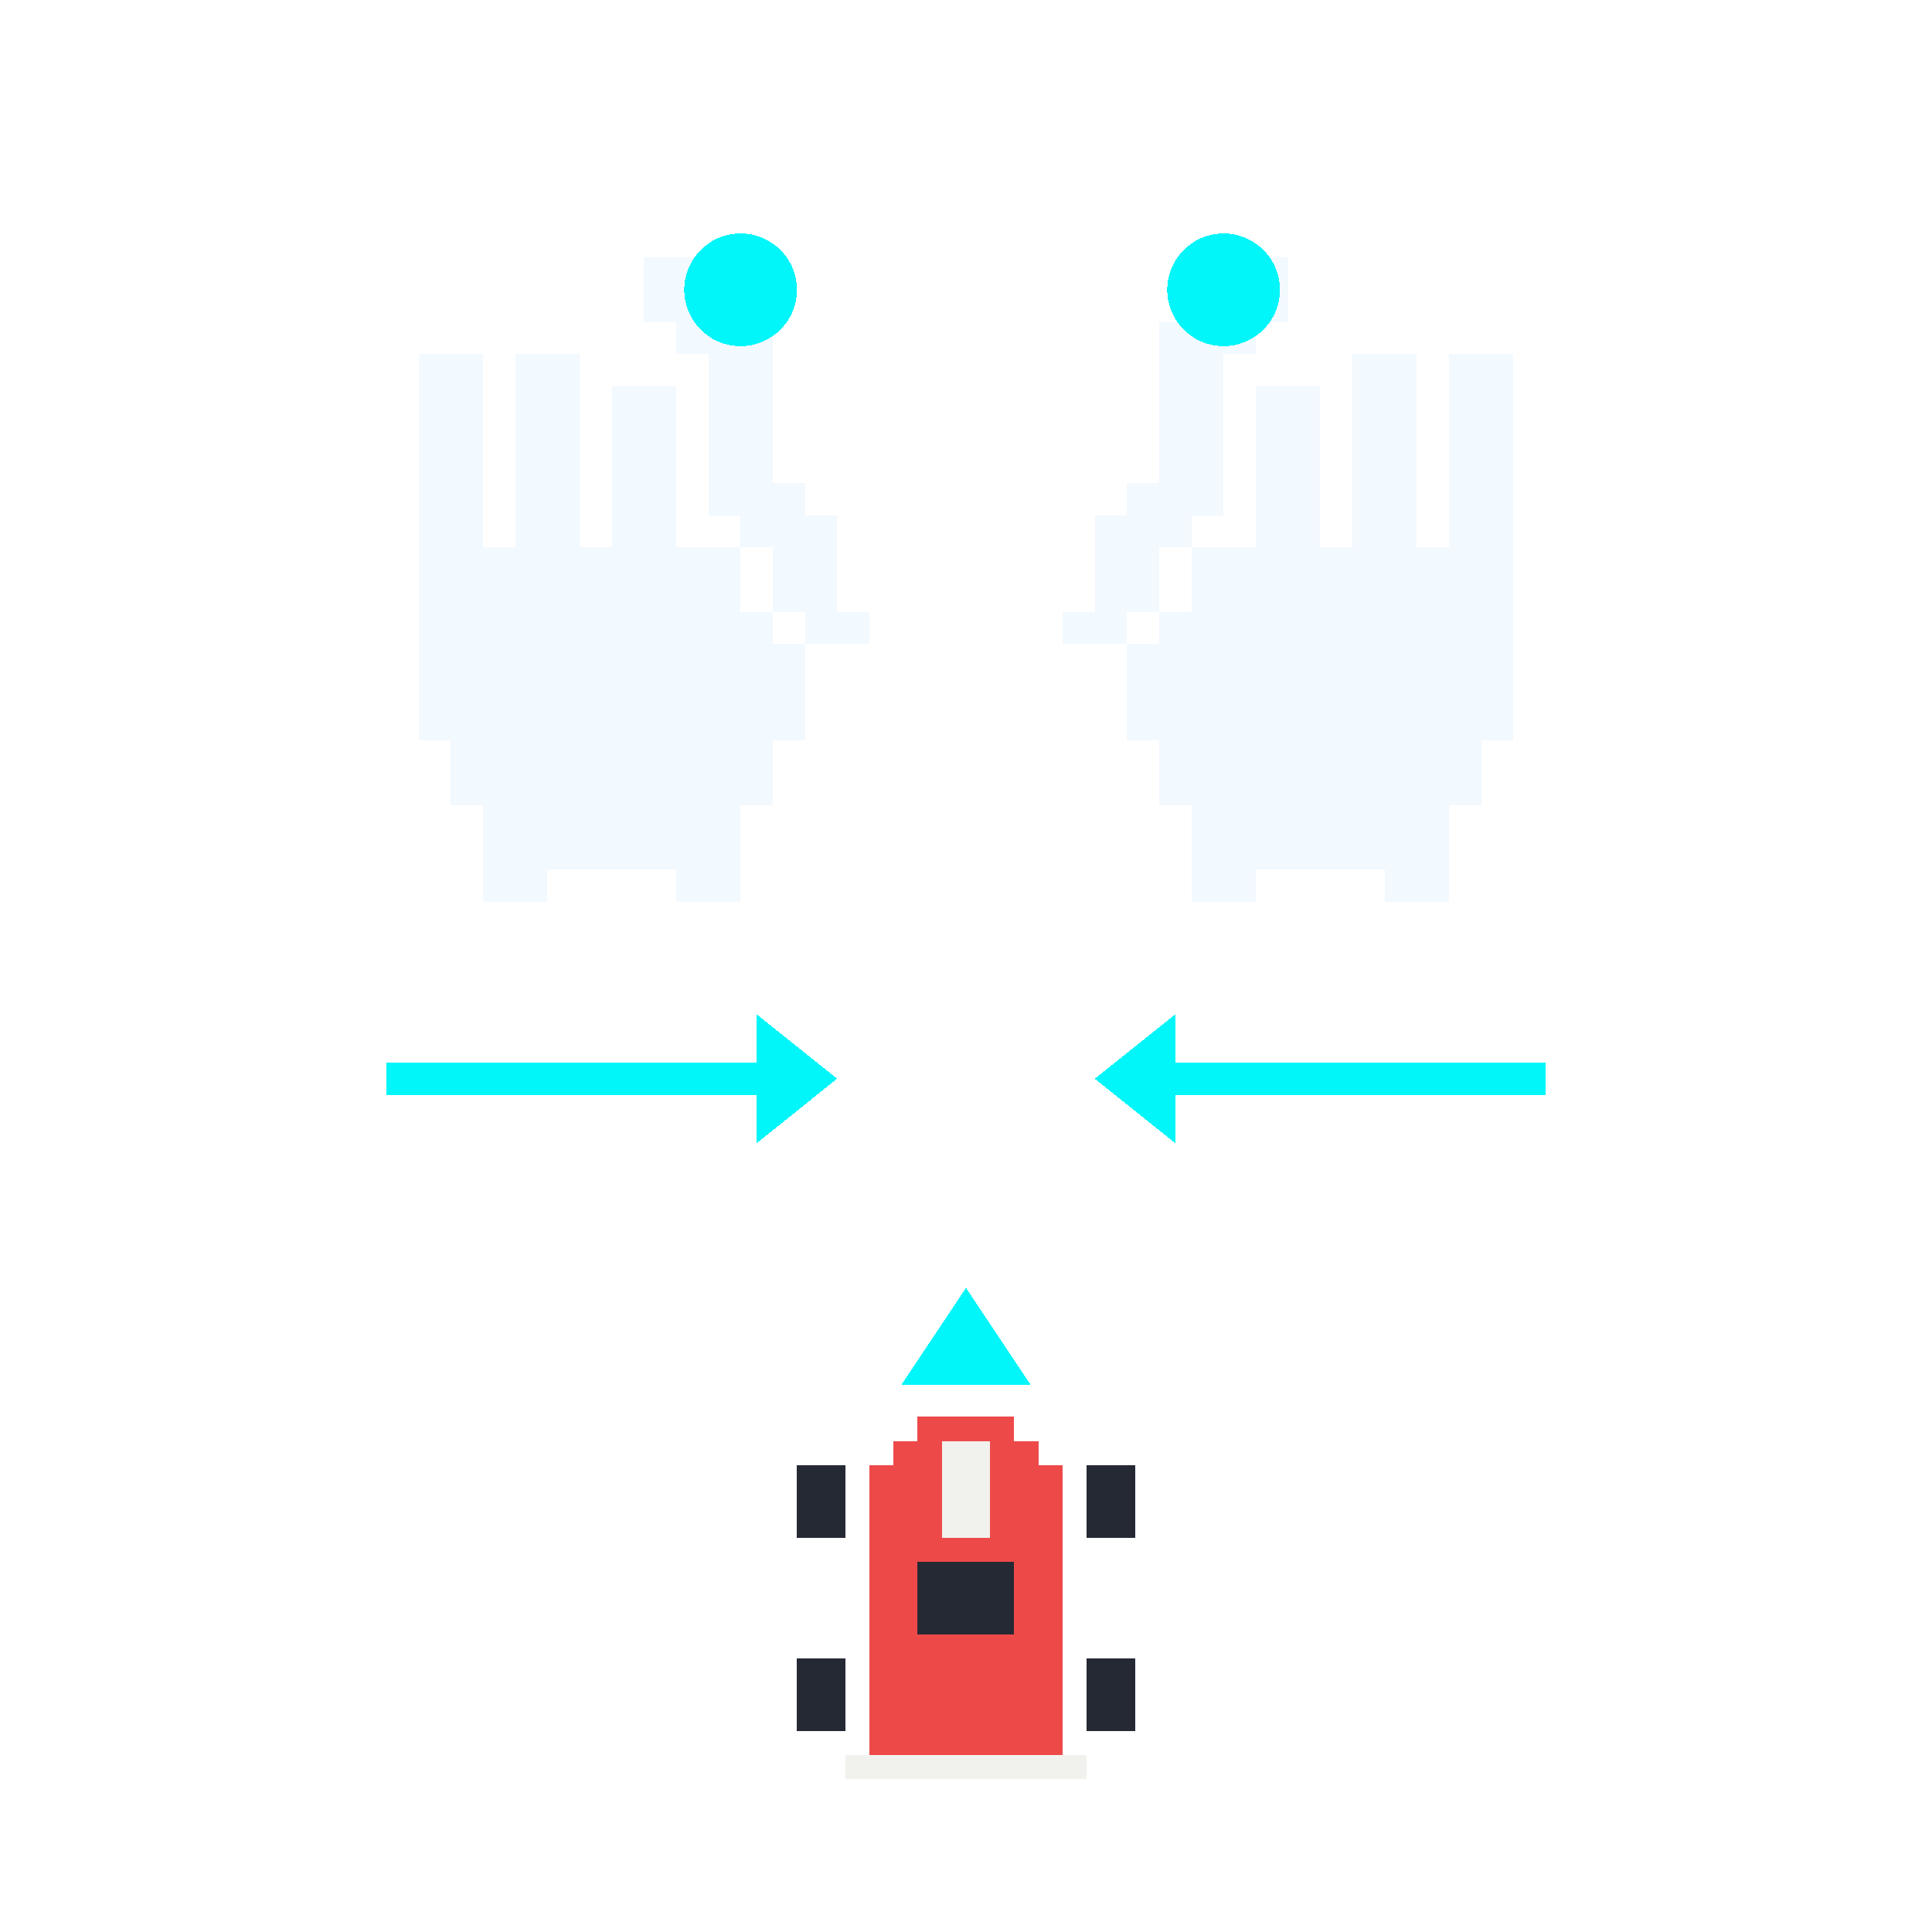
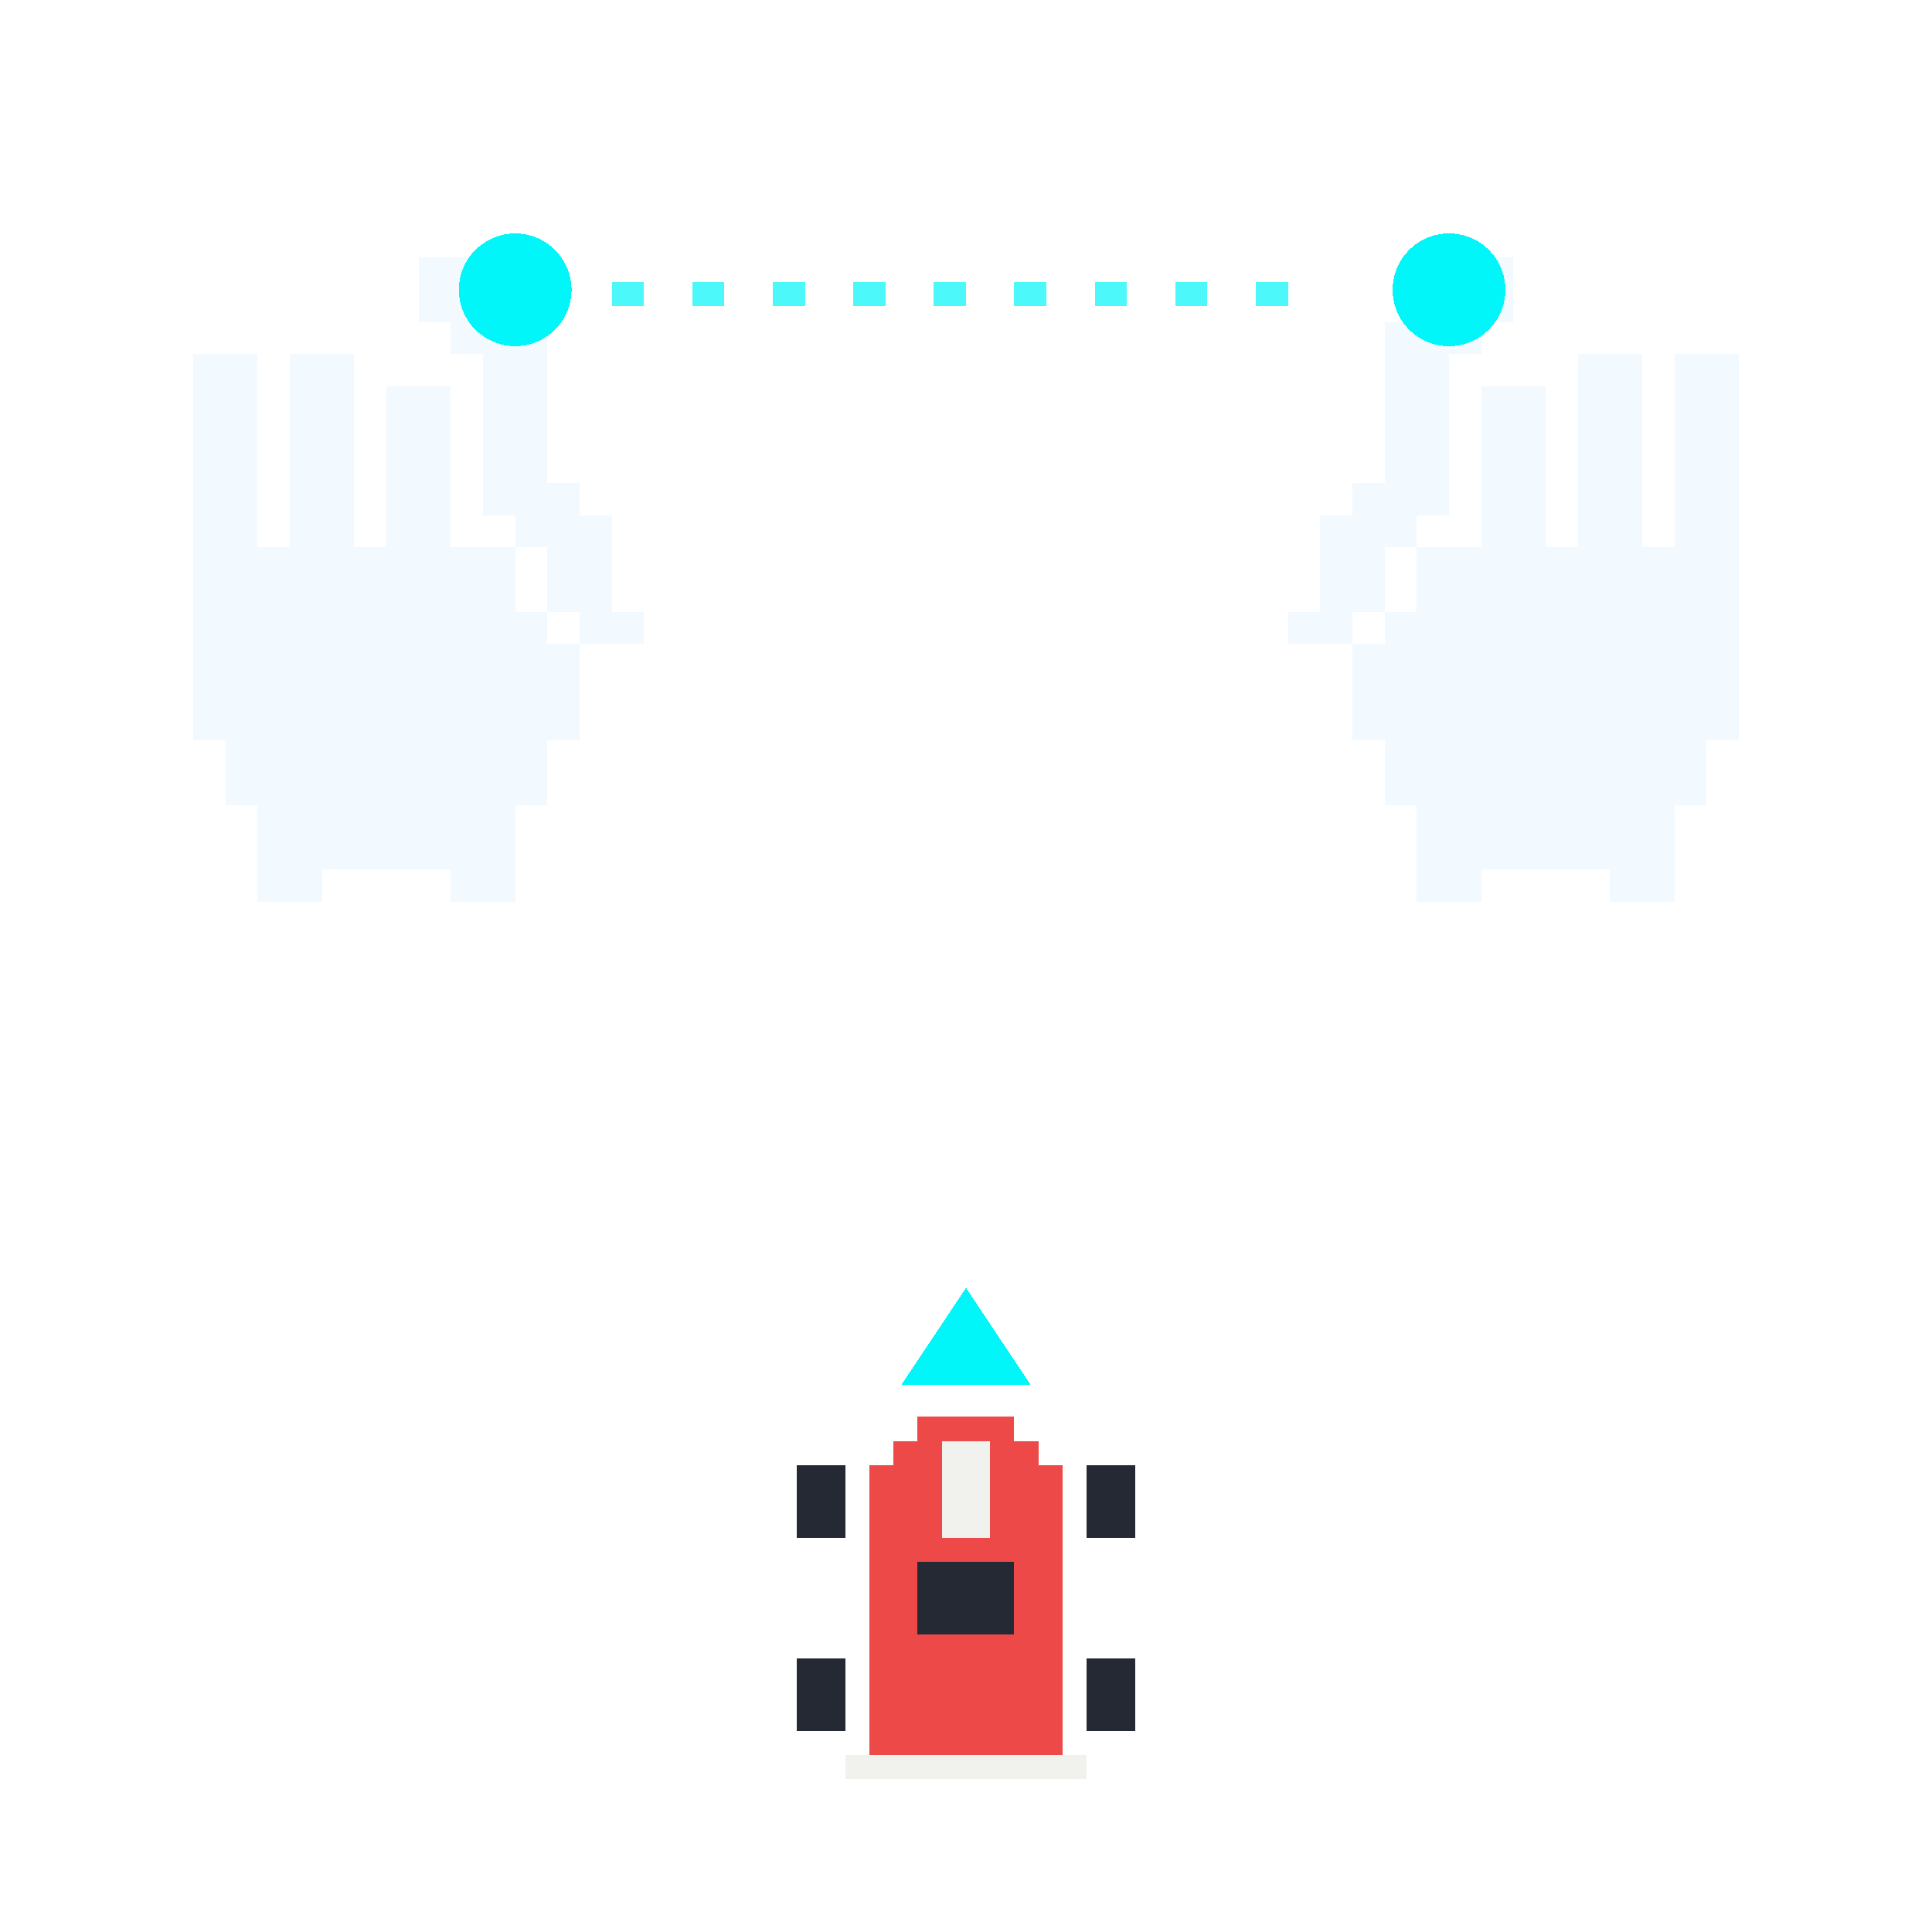
<svg xmlns="http://www.w3.org/2000/svg" width="240" height="240" viewBox="0 0 240 240" shape-rendering="crispEdges">
  <g fill="#F2F9FF">
-     <rect x="80" y="32" width="8" height="4" fill="#F2F9FF" />
-     <rect x="80" y="36" width="12" height="4" fill="#F2F9FF" />
-     <rect x="84" y="40" width="12" height="4" fill="#F2F9FF" />
-     <rect x="52" y="44" width="8" height="4" fill="#F2F9FF" />
-     <rect x="64" y="44" width="8" height="4" fill="#F2F9FF" />
-     <rect x="88" y="44" width="8" height="4" fill="#F2F9FF" />
-     <rect x="52" y="48" width="8" height="4" fill="#F2F9FF" />
-     <rect x="64" y="48" width="8" height="4" fill="#F2F9FF" />
-     <rect x="76" y="48" width="8" height="4" fill="#F2F9FF" />
-     <rect x="88" y="48" width="8" height="4" fill="#F2F9FF" />
-     <rect x="52" y="52" width="8" height="4" fill="#F2F9FF" />
-     <rect x="64" y="52" width="8" height="4" fill="#F2F9FF" />
-     <rect x="76" y="52" width="8" height="4" fill="#F2F9FF" />
-     <rect x="88" y="52" width="8" height="4" fill="#F2F9FF" />
-     <rect x="52" y="56" width="8" height="4" fill="#F2F9FF" />
-     <rect x="64" y="56" width="8" height="4" fill="#F2F9FF" />
-     <rect x="76" y="56" width="8" height="4" fill="#F2F9FF" />
-     <rect x="88" y="56" width="8" height="4" fill="#F2F9FF" />
-     <rect x="52" y="60" width="8" height="4" fill="#F2F9FF" />
-     <rect x="64" y="60" width="8" height="4" fill="#F2F9FF" />
-     <rect x="76" y="60" width="8" height="4" fill="#F2F9FF" />
-     <rect x="88" y="60" width="12" height="4" fill="#F2F9FF" />
-     <rect x="52" y="64" width="8" height="4" fill="#F2F9FF" />
-     <rect x="64" y="64" width="8" height="4" fill="#F2F9FF" />
-     <rect x="76" y="64" width="8" height="4" fill="#F2F9FF" />
-     <rect x="92" y="64" width="12" height="4" fill="#F2F9FF" />
-     <rect x="52" y="68" width="40" height="4" fill="#F2F9FF" />
-     <rect x="96" y="68" width="8" height="4" fill="#F2F9FF" />
-     <rect x="52" y="72" width="40" height="4" fill="#F2F9FF" />
-     <rect x="96" y="72" width="8" height="4" fill="#F2F9FF" />
-     <rect x="52" y="76" width="44" height="4" fill="#F2F9FF" />
-     <rect x="100" y="76" width="8" height="4" fill="#F2F9FF" />
-     <rect x="52" y="80" width="48" height="4" fill="#F2F9FF" />
-     <rect x="52" y="84" width="48" height="4" fill="#F2F9FF" />
-     <rect x="52" y="88" width="48" height="4" fill="#F2F9FF" />
-     <rect x="56" y="92" width="40" height="4" fill="#F2F9FF" />
-     <rect x="56" y="96" width="40" height="4" fill="#F2F9FF" />
-     <rect x="60" y="100" width="32" height="4" fill="#F2F9FF" />
-     <rect x="60" y="104" width="32" height="4" fill="#F2F9FF" />
-     <rect x="60" y="108" width="8" height="4" fill="#F2F9FF" />
-     <rect x="84" y="108" width="8" height="4" fill="#F2F9FF" />
+     <rect x="52" y="32" width="8" height="4" fill="#F2F9FF" />
+     <rect x="52" y="36" width="12" height="4" fill="#F2F9FF" />
+     <rect x="56" y="40" width="12" height="4" fill="#F2F9FF" />
+     <rect x="24" y="44" width="8" height="4" fill="#F2F9FF" />
+     <rect x="36" y="44" width="8" height="4" fill="#F2F9FF" />
+     <rect x="60" y="44" width="8" height="4" fill="#F2F9FF" />
+     <rect x="24" y="48" width="8" height="4" fill="#F2F9FF" />
+     <rect x="36" y="48" width="8" height="4" fill="#F2F9FF" />
+     <rect x="48" y="48" width="8" height="4" fill="#F2F9FF" />
+     <rect x="60" y="48" width="8" height="4" fill="#F2F9FF" />
+     <rect x="24" y="52" width="8" height="4" fill="#F2F9FF" />
+     <rect x="36" y="52" width="8" height="4" fill="#F2F9FF" />
+     <rect x="48" y="52" width="8" height="4" fill="#F2F9FF" />
+     <rect x="60" y="52" width="8" height="4" fill="#F2F9FF" />
+     <rect x="24" y="56" width="8" height="4" fill="#F2F9FF" />
+     <rect x="36" y="56" width="8" height="4" fill="#F2F9FF" />
+     <rect x="48" y="56" width="8" height="4" fill="#F2F9FF" />
+     <rect x="60" y="56" width="8" height="4" fill="#F2F9FF" />
+     <rect x="24" y="60" width="8" height="4" fill="#F2F9FF" />
+     <rect x="36" y="60" width="8" height="4" fill="#F2F9FF" />
+     <rect x="48" y="60" width="8" height="4" fill="#F2F9FF" />
+     <rect x="60" y="60" width="12" height="4" fill="#F2F9FF" />
+     <rect x="24" y="64" width="8" height="4" fill="#F2F9FF" />
+     <rect x="36" y="64" width="8" height="4" fill="#F2F9FF" />
+     <rect x="48" y="64" width="8" height="4" fill="#F2F9FF" />
+     <rect x="64" y="64" width="12" height="4" fill="#F2F9FF" />
+     <rect x="24" y="68" width="40" height="4" fill="#F2F9FF" />
+     <rect x="68" y="68" width="8" height="4" fill="#F2F9FF" />
+     <rect x="24" y="72" width="40" height="4" fill="#F2F9FF" />
+     <rect x="68" y="72" width="8" height="4" fill="#F2F9FF" />
+     <rect x="24" y="76" width="44" height="4" fill="#F2F9FF" />
+     <rect x="72" y="76" width="8" height="4" fill="#F2F9FF" />
+     <rect x="24" y="80" width="48" height="4" fill="#F2F9FF" />
+     <rect x="24" y="84" width="48" height="4" fill="#F2F9FF" />
+     <rect x="24" y="88" width="48" height="4" fill="#F2F9FF" />
+     <rect x="28" y="92" width="40" height="4" fill="#F2F9FF" />
+     <rect x="28" y="96" width="40" height="4" fill="#F2F9FF" />
+     <rect x="32" y="100" width="32" height="4" fill="#F2F9FF" />
+     <rect x="32" y="104" width="32" height="4" fill="#F2F9FF" />
+     <rect x="32" y="108" width="8" height="4" fill="#F2F9FF" />
+     <rect x="56" y="108" width="8" height="4" fill="#F2F9FF" />
  </g>
-   <circle cx="92" cy="36" r="7" fill="#00F6F9" />
+   <circle cx="64" cy="36" r="7" fill="#00F6F9" />
  <g fill="#F2F9FF">
-     <rect x="152" y="32" width="8" height="4" fill="#F2F9FF" />
-     <rect x="148" y="36" width="12" height="4" fill="#F2F9FF" />
-     <rect x="144" y="40" width="12" height="4" fill="#F2F9FF" />
-     <rect x="144" y="44" width="8" height="4" fill="#F2F9FF" />
-     <rect x="168" y="44" width="8" height="4" fill="#F2F9FF" />
-     <rect x="180" y="44" width="8" height="4" fill="#F2F9FF" />
-     <rect x="144" y="48" width="8" height="4" fill="#F2F9FF" />
-     <rect x="156" y="48" width="8" height="4" fill="#F2F9FF" />
-     <rect x="168" y="48" width="8" height="4" fill="#F2F9FF" />
-     <rect x="180" y="48" width="8" height="4" fill="#F2F9FF" />
-     <rect x="144" y="52" width="8" height="4" fill="#F2F9FF" />
-     <rect x="156" y="52" width="8" height="4" fill="#F2F9FF" />
-     <rect x="168" y="52" width="8" height="4" fill="#F2F9FF" />
-     <rect x="180" y="52" width="8" height="4" fill="#F2F9FF" />
-     <rect x="144" y="56" width="8" height="4" fill="#F2F9FF" />
-     <rect x="156" y="56" width="8" height="4" fill="#F2F9FF" />
-     <rect x="168" y="56" width="8" height="4" fill="#F2F9FF" />
-     <rect x="180" y="56" width="8" height="4" fill="#F2F9FF" />
-     <rect x="140" y="60" width="12" height="4" fill="#F2F9FF" />
-     <rect x="156" y="60" width="8" height="4" fill="#F2F9FF" />
-     <rect x="168" y="60" width="8" height="4" fill="#F2F9FF" />
-     <rect x="180" y="60" width="8" height="4" fill="#F2F9FF" />
-     <rect x="136" y="64" width="12" height="4" fill="#F2F9FF" />
-     <rect x="156" y="64" width="8" height="4" fill="#F2F9FF" />
-     <rect x="168" y="64" width="8" height="4" fill="#F2F9FF" />
-     <rect x="180" y="64" width="8" height="4" fill="#F2F9FF" />
-     <rect x="136" y="68" width="8" height="4" fill="#F2F9FF" />
-     <rect x="148" y="68" width="40" height="4" fill="#F2F9FF" />
-     <rect x="136" y="72" width="8" height="4" fill="#F2F9FF" />
-     <rect x="148" y="72" width="40" height="4" fill="#F2F9FF" />
-     <rect x="132" y="76" width="8" height="4" fill="#F2F9FF" />
-     <rect x="144" y="76" width="44" height="4" fill="#F2F9FF" />
-     <rect x="140" y="80" width="48" height="4" fill="#F2F9FF" />
-     <rect x="140" y="84" width="48" height="4" fill="#F2F9FF" />
-     <rect x="140" y="88" width="48" height="4" fill="#F2F9FF" />
-     <rect x="144" y="92" width="40" height="4" fill="#F2F9FF" />
-     <rect x="144" y="96" width="40" height="4" fill="#F2F9FF" />
-     <rect x="148" y="100" width="32" height="4" fill="#F2F9FF" />
-     <rect x="148" y="104" width="32" height="4" fill="#F2F9FF" />
-     <rect x="148" y="108" width="8" height="4" fill="#F2F9FF" />
-     <rect x="172" y="108" width="8" height="4" fill="#F2F9FF" />
+     <rect x="180" y="32" width="8" height="4" fill="#F2F9FF" />
+     <rect x="176" y="36" width="12" height="4" fill="#F2F9FF" />
+     <rect x="172" y="40" width="12" height="4" fill="#F2F9FF" />
+     <rect x="172" y="44" width="8" height="4" fill="#F2F9FF" />
+     <rect x="196" y="44" width="8" height="4" fill="#F2F9FF" />
+     <rect x="208" y="44" width="8" height="4" fill="#F2F9FF" />
+     <rect x="172" y="48" width="8" height="4" fill="#F2F9FF" />
+     <rect x="184" y="48" width="8" height="4" fill="#F2F9FF" />
+     <rect x="196" y="48" width="8" height="4" fill="#F2F9FF" />
+     <rect x="208" y="48" width="8" height="4" fill="#F2F9FF" />
+     <rect x="172" y="52" width="8" height="4" fill="#F2F9FF" />
+     <rect x="184" y="52" width="8" height="4" fill="#F2F9FF" />
+     <rect x="196" y="52" width="8" height="4" fill="#F2F9FF" />
+     <rect x="208" y="52" width="8" height="4" fill="#F2F9FF" />
+     <rect x="172" y="56" width="8" height="4" fill="#F2F9FF" />
+     <rect x="184" y="56" width="8" height="4" fill="#F2F9FF" />
+     <rect x="196" y="56" width="8" height="4" fill="#F2F9FF" />
+     <rect x="208" y="56" width="8" height="4" fill="#F2F9FF" />
+     <rect x="168" y="60" width="12" height="4" fill="#F2F9FF" />
+     <rect x="184" y="60" width="8" height="4" fill="#F2F9FF" />
+     <rect x="196" y="60" width="8" height="4" fill="#F2F9FF" />
+     <rect x="208" y="60" width="8" height="4" fill="#F2F9FF" />
+     <rect x="164" y="64" width="12" height="4" fill="#F2F9FF" />
+     <rect x="184" y="64" width="8" height="4" fill="#F2F9FF" />
+     <rect x="196" y="64" width="8" height="4" fill="#F2F9FF" />
+     <rect x="208" y="64" width="8" height="4" fill="#F2F9FF" />
+     <rect x="164" y="68" width="8" height="4" fill="#F2F9FF" />
+     <rect x="176" y="68" width="40" height="4" fill="#F2F9FF" />
+     <rect x="164" y="72" width="8" height="4" fill="#F2F9FF" />
+     <rect x="176" y="72" width="40" height="4" fill="#F2F9FF" />
+     <rect x="160" y="76" width="8" height="4" fill="#F2F9FF" />
+     <rect x="172" y="76" width="44" height="4" fill="#F2F9FF" />
+     <rect x="168" y="80" width="48" height="4" fill="#F2F9FF" />
+     <rect x="168" y="84" width="48" height="4" fill="#F2F9FF" />
+     <rect x="168" y="88" width="48" height="4" fill="#F2F9FF" />
+     <rect x="172" y="92" width="40" height="4" fill="#F2F9FF" />
+     <rect x="172" y="96" width="40" height="4" fill="#F2F9FF" />
+     <rect x="176" y="100" width="32" height="4" fill="#F2F9FF" />
+     <rect x="176" y="104" width="32" height="4" fill="#F2F9FF" />
+     <rect x="176" y="108" width="8" height="4" fill="#F2F9FF" />
+     <rect x="200" y="108" width="8" height="4" fill="#F2F9FF" />
  </g>
-   <circle cx="152" cy="36" r="7" fill="#00F6F9" />
-   <rect x="48" y="132" width="48" height="4" fill="#00F6F9" />
-   <polygon points="104,134 94,126 94,142" fill="#00F6F9" />
-   <rect x="144" y="132" width="48" height="4" fill="#00F6F9" />
-   <polygon points="136,134 146,126 146,142" fill="#00F6F9" />
+   <circle cx="180" cy="36" r="7" fill="#00F6F9" />
+   <rect x="76" y="35" width="4" height="3" fill="#00F6F9" fill-opacity="0.7" />
+   <rect x="86" y="35" width="4" height="3" fill="#00F6F9" fill-opacity="0.7" />
+   <rect x="96" y="35" width="4" height="3" fill="#00F6F9" fill-opacity="0.7" />
+   <rect x="106" y="35" width="4" height="3" fill="#00F6F9" fill-opacity="0.7" />
+   <rect x="116" y="35" width="4" height="3" fill="#00F6F9" fill-opacity="0.7" />
+   <rect x="126" y="35" width="4" height="3" fill="#00F6F9" fill-opacity="0.7" />
+   <rect x="136" y="35" width="4" height="3" fill="#00F6F9" fill-opacity="0.7" />
+   <rect x="146" y="35" width="4" height="3" fill="#00F6F9" fill-opacity="0.7" />
+   <rect x="156" y="35" width="4" height="3" fill="#00F6F9" fill-opacity="0.7" />
  <g transform="rotate(0 120 200)">
    <rect x="114" y="176" width="3" height="3" fill="#EE4949" />
    <rect x="117" y="176" width="3" height="3" fill="#EE4949" />
    <rect x="120" y="176" width="3" height="3" fill="#EE4949" />
    <rect x="123" y="176" width="3" height="3" fill="#EE4949" />
    <rect x="111" y="179" width="3" height="3" fill="#EE4949" />
    <rect x="114" y="179" width="3" height="3" fill="#EE4949" />
    <rect x="117" y="179" width="3" height="3" fill="#F1F2EE" />
    <rect x="120" y="179" width="3" height="3" fill="#F1F2EE" />
    <rect x="123" y="179" width="3" height="3" fill="#EE4949" />
    <rect x="126" y="179" width="3" height="3" fill="#EE4949" />
    <rect x="99" y="182" width="3" height="3" fill="#252934" />
    <rect x="102" y="182" width="3" height="3" fill="#252934" />
    <rect x="108" y="182" width="3" height="3" fill="#EE4949" />
    <rect x="111" y="182" width="3" height="3" fill="#EE4949" />
    <rect x="114" y="182" width="3" height="3" fill="#EE4949" />
    <rect x="117" y="182" width="3" height="3" fill="#F1F2EE" />
    <rect x="120" y="182" width="3" height="3" fill="#F1F2EE" />
    <rect x="123" y="182" width="3" height="3" fill="#EE4949" />
    <rect x="126" y="182" width="3" height="3" fill="#EE4949" />
    <rect x="129" y="182" width="3" height="3" fill="#EE4949" />
    <rect x="135" y="182" width="3" height="3" fill="#252934" />
    <rect x="138" y="182" width="3" height="3" fill="#252934" />
    <rect x="99" y="185" width="3" height="3" fill="#252934" />
    <rect x="102" y="185" width="3" height="3" fill="#252934" />
    <rect x="108" y="185" width="3" height="3" fill="#EE4949" />
    <rect x="111" y="185" width="3" height="3" fill="#EE4949" />
    <rect x="114" y="185" width="3" height="3" fill="#EE4949" />
    <rect x="117" y="185" width="3" height="3" fill="#F1F2EE" />
    <rect x="120" y="185" width="3" height="3" fill="#F1F2EE" />
    <rect x="123" y="185" width="3" height="3" fill="#EE4949" />
    <rect x="126" y="185" width="3" height="3" fill="#EE4949" />
    <rect x="129" y="185" width="3" height="3" fill="#EE4949" />
    <rect x="135" y="185" width="3" height="3" fill="#252934" />
    <rect x="138" y="185" width="3" height="3" fill="#252934" />
    <rect x="99" y="188" width="3" height="3" fill="#252934" />
    <rect x="102" y="188" width="3" height="3" fill="#252934" />
    <rect x="108" y="188" width="3" height="3" fill="#EE4949" />
    <rect x="111" y="188" width="3" height="3" fill="#EE4949" />
    <rect x="114" y="188" width="3" height="3" fill="#EE4949" />
    <rect x="117" y="188" width="3" height="3" fill="#F1F2EE" />
    <rect x="120" y="188" width="3" height="3" fill="#F1F2EE" />
    <rect x="123" y="188" width="3" height="3" fill="#EE4949" />
    <rect x="126" y="188" width="3" height="3" fill="#EE4949" />
    <rect x="129" y="188" width="3" height="3" fill="#EE4949" />
    <rect x="135" y="188" width="3" height="3" fill="#252934" />
    <rect x="138" y="188" width="3" height="3" fill="#252934" />
    <rect x="108" y="191" width="3" height="3" fill="#EE4949" />
    <rect x="111" y="191" width="3" height="3" fill="#EE4949" />
    <rect x="114" y="191" width="3" height="3" fill="#EE4949" />
    <rect x="117" y="191" width="3" height="3" fill="#EE4949" />
    <rect x="120" y="191" width="3" height="3" fill="#EE4949" />
    <rect x="123" y="191" width="3" height="3" fill="#EE4949" />
    <rect x="126" y="191" width="3" height="3" fill="#EE4949" />
    <rect x="129" y="191" width="3" height="3" fill="#EE4949" />
    <rect x="108" y="194" width="3" height="3" fill="#EE4949" />
    <rect x="111" y="194" width="3" height="3" fill="#EE4949" />
    <rect x="114" y="194" width="3" height="3" fill="#252934" />
    <rect x="117" y="194" width="3" height="3" fill="#252934" />
    <rect x="120" y="194" width="3" height="3" fill="#252934" />
    <rect x="123" y="194" width="3" height="3" fill="#252934" />
    <rect x="126" y="194" width="3" height="3" fill="#EE4949" />
    <rect x="129" y="194" width="3" height="3" fill="#EE4949" />
    <rect x="108" y="197" width="3" height="3" fill="#EE4949" />
    <rect x="111" y="197" width="3" height="3" fill="#EE4949" />
    <rect x="114" y="197" width="3" height="3" fill="#252934" />
    <rect x="117" y="197" width="3" height="3" fill="#252934" />
    <rect x="120" y="197" width="3" height="3" fill="#252934" />
    <rect x="123" y="197" width="3" height="3" fill="#252934" />
    <rect x="126" y="197" width="3" height="3" fill="#EE4949" />
    <rect x="129" y="197" width="3" height="3" fill="#EE4949" />
    <rect x="108" y="200" width="3" height="3" fill="#EE4949" />
    <rect x="111" y="200" width="3" height="3" fill="#EE4949" />
    <rect x="114" y="200" width="3" height="3" fill="#252934" />
    <rect x="117" y="200" width="3" height="3" fill="#252934" />
    <rect x="120" y="200" width="3" height="3" fill="#252934" />
    <rect x="123" y="200" width="3" height="3" fill="#252934" />
    <rect x="126" y="200" width="3" height="3" fill="#EE4949" />
    <rect x="129" y="200" width="3" height="3" fill="#EE4949" />
    <rect x="108" y="203" width="3" height="3" fill="#EE4949" />
    <rect x="111" y="203" width="3" height="3" fill="#EE4949" />
    <rect x="114" y="203" width="3" height="3" fill="#EE4949" />
    <rect x="117" y="203" width="3" height="3" fill="#EE4949" />
    <rect x="120" y="203" width="3" height="3" fill="#EE4949" />
    <rect x="123" y="203" width="3" height="3" fill="#EE4949" />
    <rect x="126" y="203" width="3" height="3" fill="#EE4949" />
    <rect x="129" y="203" width="3" height="3" fill="#EE4949" />
    <rect x="99" y="206" width="3" height="3" fill="#252934" />
    <rect x="102" y="206" width="3" height="3" fill="#252934" />
    <rect x="108" y="206" width="3" height="3" fill="#EE4949" />
    <rect x="111" y="206" width="3" height="3" fill="#EE4949" />
    <rect x="114" y="206" width="3" height="3" fill="#EE4949" />
    <rect x="117" y="206" width="3" height="3" fill="#EE4949" />
    <rect x="120" y="206" width="3" height="3" fill="#EE4949" />
    <rect x="123" y="206" width="3" height="3" fill="#EE4949" />
    <rect x="126" y="206" width="3" height="3" fill="#EE4949" />
    <rect x="129" y="206" width="3" height="3" fill="#EE4949" />
    <rect x="135" y="206" width="3" height="3" fill="#252934" />
    <rect x="138" y="206" width="3" height="3" fill="#252934" />
    <rect x="99" y="209" width="3" height="3" fill="#252934" />
    <rect x="102" y="209" width="3" height="3" fill="#252934" />
    <rect x="108" y="209" width="3" height="3" fill="#EE4949" />
    <rect x="111" y="209" width="3" height="3" fill="#EE4949" />
    <rect x="114" y="209" width="3" height="3" fill="#EE4949" />
    <rect x="117" y="209" width="3" height="3" fill="#EE4949" />
    <rect x="120" y="209" width="3" height="3" fill="#EE4949" />
    <rect x="123" y="209" width="3" height="3" fill="#EE4949" />
    <rect x="126" y="209" width="3" height="3" fill="#EE4949" />
    <rect x="129" y="209" width="3" height="3" fill="#EE4949" />
    <rect x="135" y="209" width="3" height="3" fill="#252934" />
    <rect x="138" y="209" width="3" height="3" fill="#252934" />
    <rect x="99" y="212" width="3" height="3" fill="#252934" />
    <rect x="102" y="212" width="3" height="3" fill="#252934" />
    <rect x="108" y="212" width="3" height="3" fill="#EE4949" />
    <rect x="111" y="212" width="3" height="3" fill="#EE4949" />
    <rect x="114" y="212" width="3" height="3" fill="#EE4949" />
    <rect x="117" y="212" width="3" height="3" fill="#EE4949" />
    <rect x="120" y="212" width="3" height="3" fill="#EE4949" />
    <rect x="123" y="212" width="3" height="3" fill="#EE4949" />
    <rect x="126" y="212" width="3" height="3" fill="#EE4949" />
    <rect x="129" y="212" width="3" height="3" fill="#EE4949" />
    <rect x="135" y="212" width="3" height="3" fill="#252934" />
    <rect x="138" y="212" width="3" height="3" fill="#252934" />
    <rect x="108" y="215" width="3" height="3" fill="#EE4949" />
    <rect x="111" y="215" width="3" height="3" fill="#EE4949" />
    <rect x="114" y="215" width="3" height="3" fill="#EE4949" />
    <rect x="117" y="215" width="3" height="3" fill="#EE4949" />
    <rect x="120" y="215" width="3" height="3" fill="#EE4949" />
    <rect x="123" y="215" width="3" height="3" fill="#EE4949" />
    <rect x="126" y="215" width="3" height="3" fill="#EE4949" />
    <rect x="129" y="215" width="3" height="3" fill="#EE4949" />
    <rect x="105" y="218" width="3" height="3" fill="#F1F2EE" />
    <rect x="108" y="218" width="3" height="3" fill="#F1F2EE" />
    <rect x="111" y="218" width="3" height="3" fill="#F1F2EE" />
    <rect x="114" y="218" width="3" height="3" fill="#F1F2EE" />
    <rect x="117" y="218" width="3" height="3" fill="#F1F2EE" />
    <rect x="120" y="218" width="3" height="3" fill="#F1F2EE" />
    <rect x="123" y="218" width="3" height="3" fill="#F1F2EE" />
    <rect x="126" y="218" width="3" height="3" fill="#F1F2EE" />
    <rect x="129" y="218" width="3" height="3" fill="#F1F2EE" />
    <rect x="132" y="218" width="3" height="3" fill="#F1F2EE" />
  </g>
  <polygon points="120,160 112,172 128,172" fill="#00F6F9" />
</svg>
